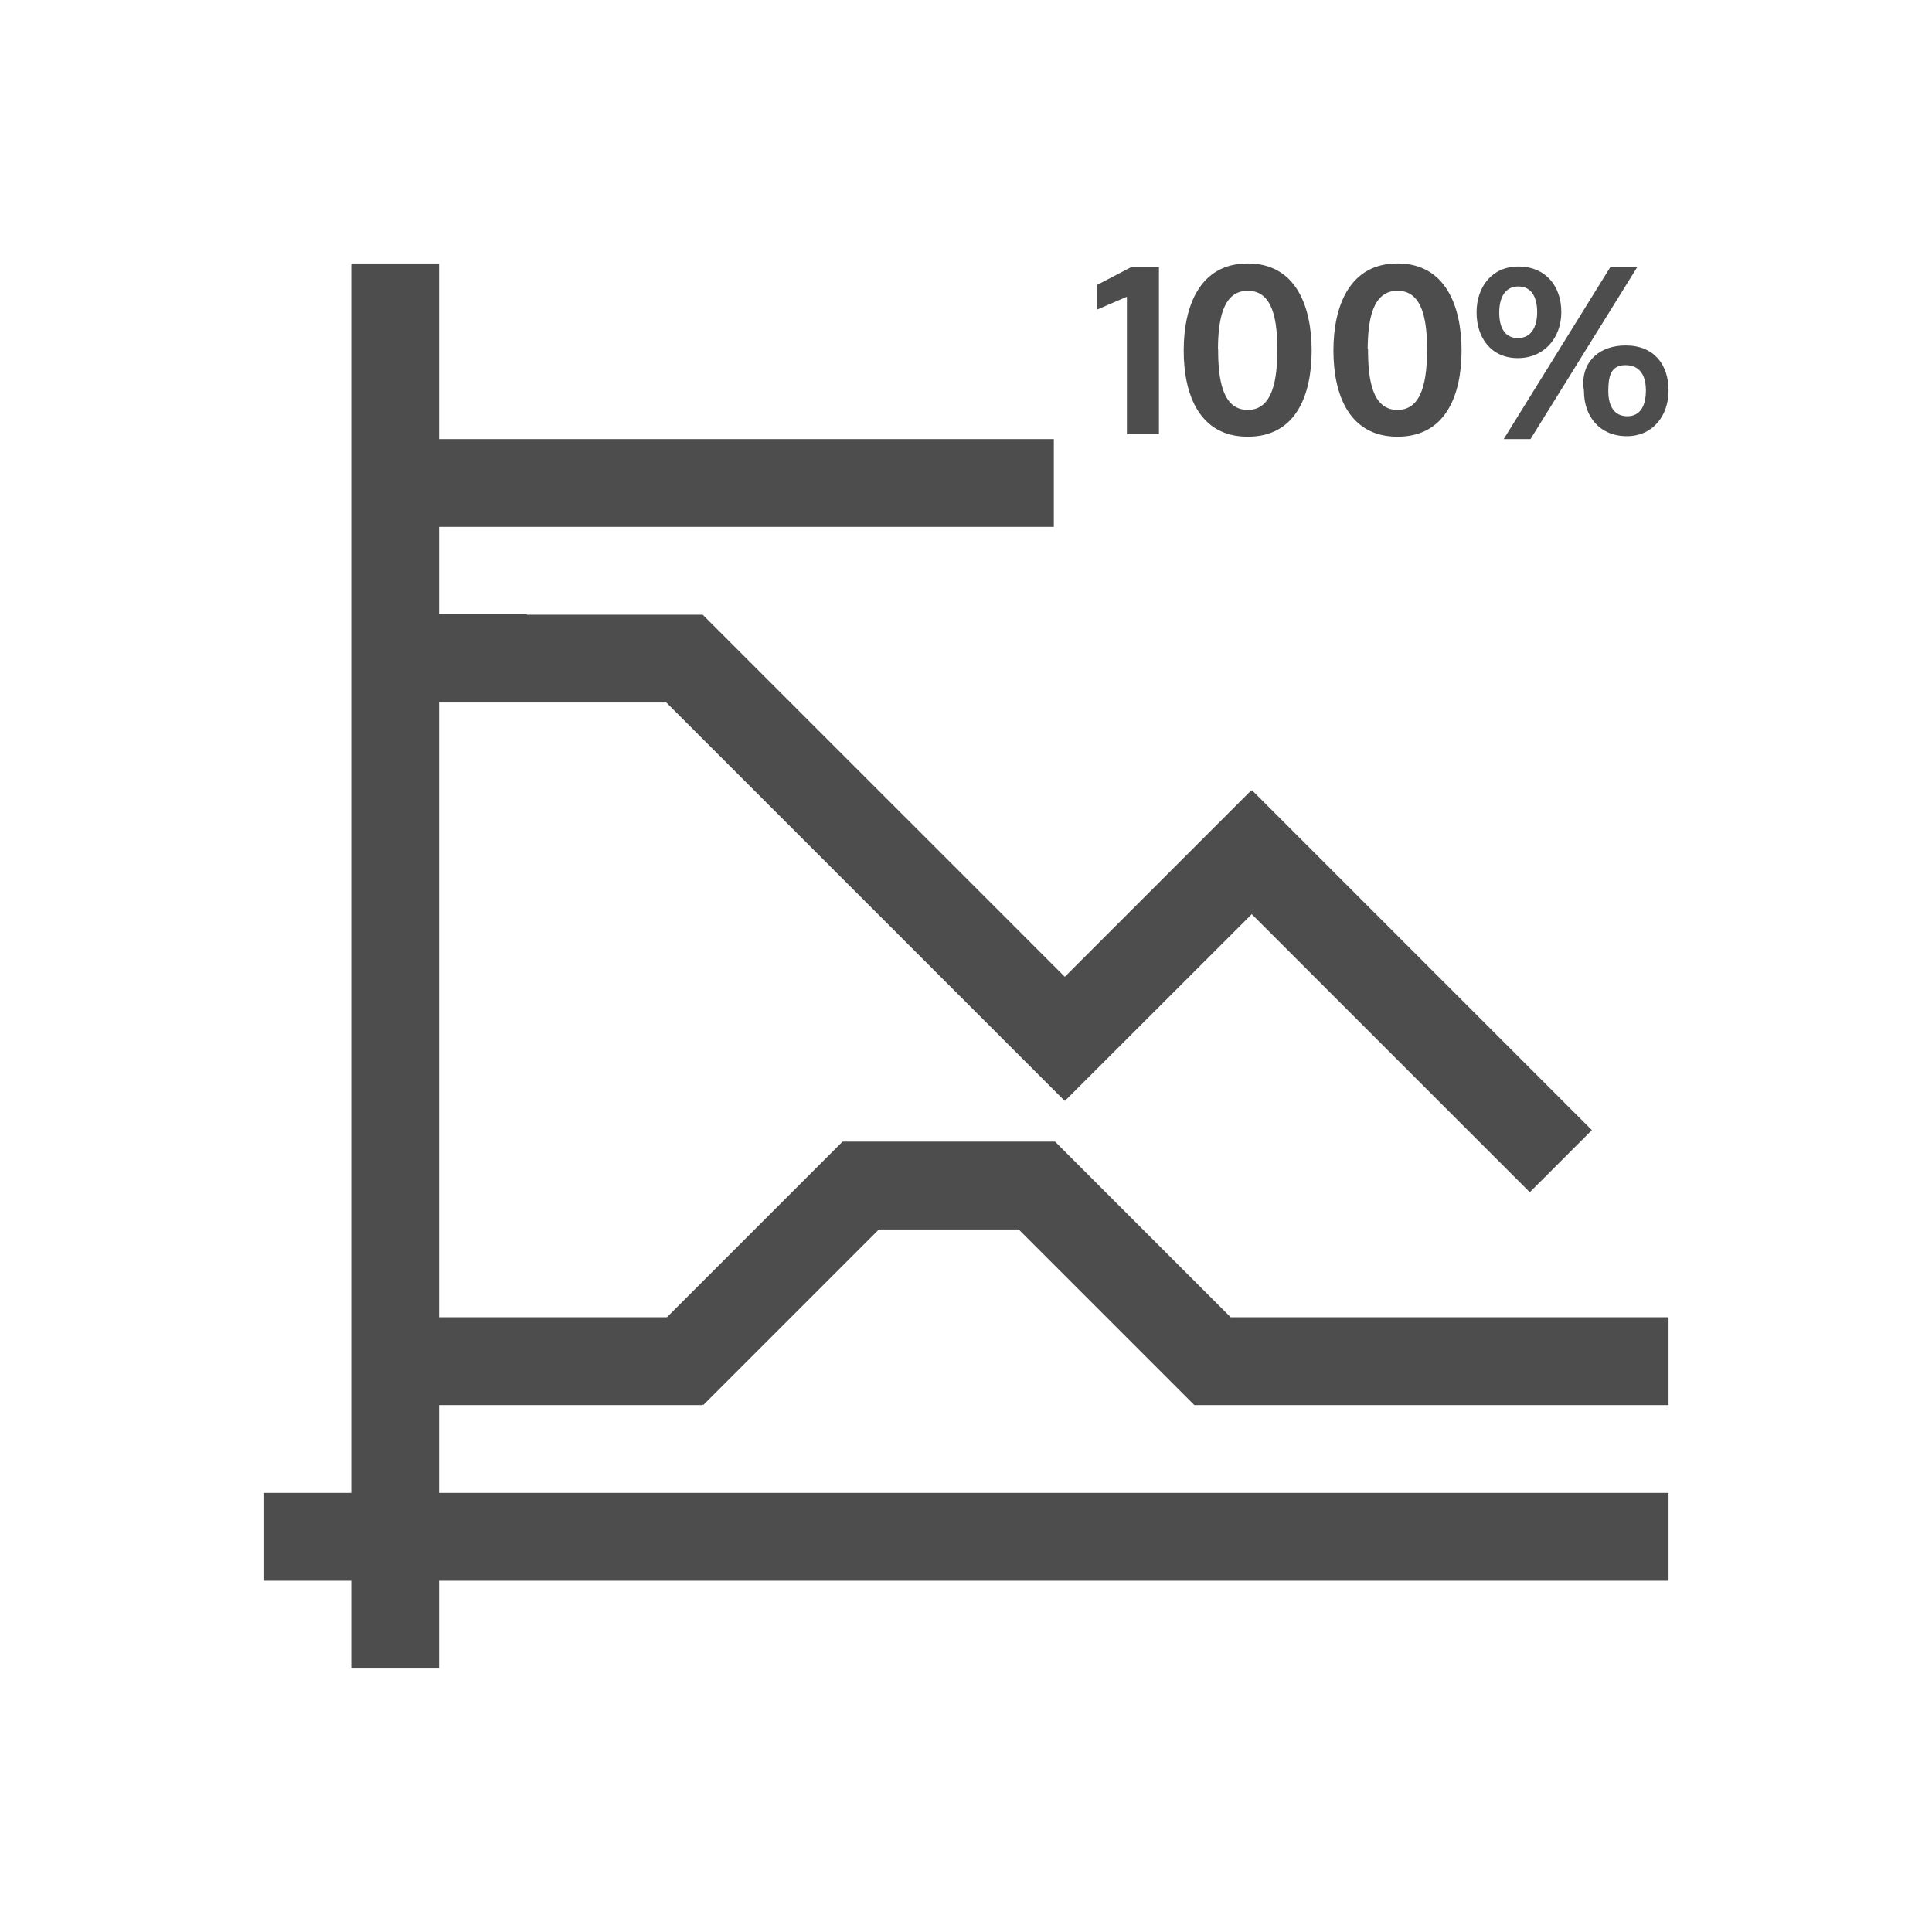
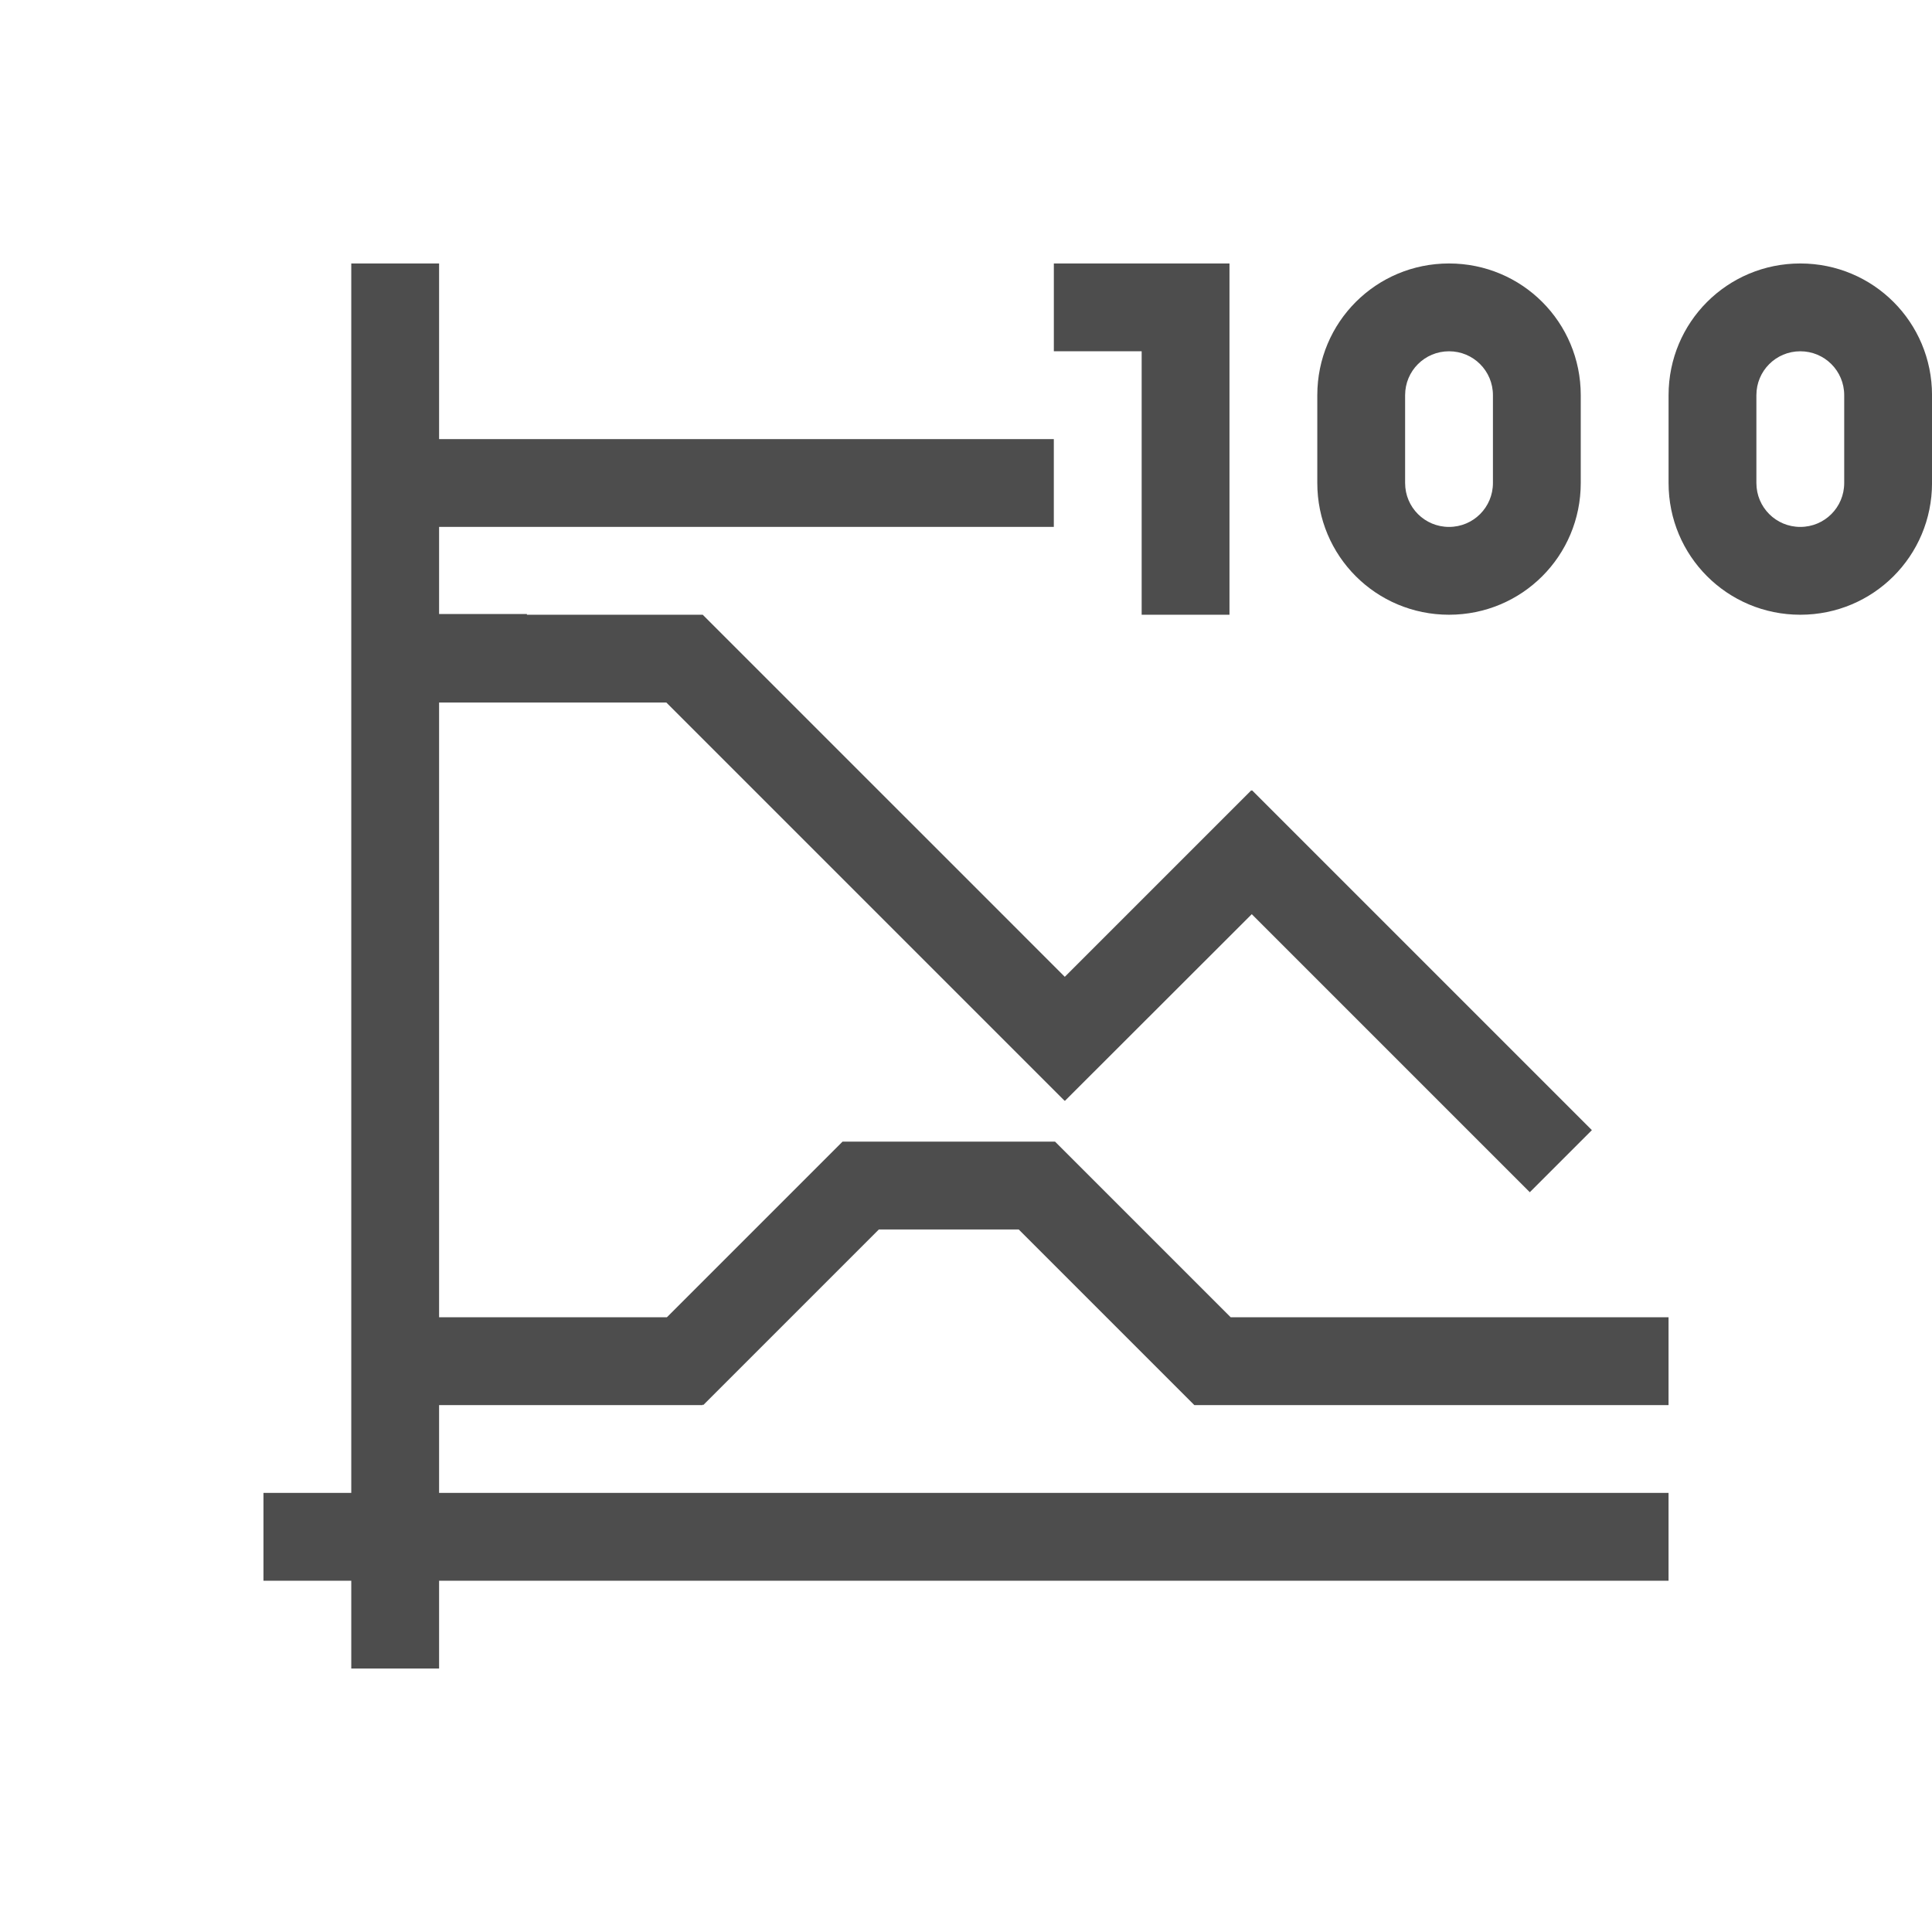
<svg xmlns="http://www.w3.org/2000/svg" width="22" height="22" id="svg3760" version="1.1">
  <defs id="defs3762" />
  <g id="layer1" transform="translate(-551.2857,-607.6479)">
-     <path style="opacity:1;fill:#4d4d4d;fill-opacity:1;stroke:none;stroke-width:2.8;stroke-miterlimit:4;stroke-dasharray:none;stroke-opacity:0.55" d="M 4 3 L 4 6.992 L 4 8 L 4 15 L 4 16 L 4 17 L 3 17 L 3 18 L 4 18 L 4 19 L 5 19 L 5 18 L 19 18 L 19 17 L 5 17 L 5 16 L 5.008 16 L 6 16 L 8 16 L 8 15.992 L 8.008 16 L 10.008 14 L 11.6 14 L 13.6 16 L 17.1 16 L 19 16 L 19 15 L 17.1 15 L 14.014 15 L 12.014 13 L 12 13 L 11.008 13 L 10.6 13 L 9.594 13 L 7.594 15 L 6 15 L 5.008 15 L 5 15 L 5 12 L 5 11 L 5 10 L 5 8 L 5.008 8 L 6 8 L 7.588 8 L 9.295 9.707 L 10.123 10.535 L 12.123 12.535 L 12.125 12.533 L 12.127 12.535 L 14.254 10.41 L 15.551 11.707 L 16.379 12.535 L 17.42 13.576 L 18.127 12.869 L 17.086 11.828 L 16.258 11 L 14.258 9 L 14.254 9.004 L 14.248 9 L 12.125 11.123 L 10.83 9.828 L 10.002 9 L 8.002 7 L 8 7 L 6 7 L 6 6.992 L 5 6.992 L 5 6 L 12 6 L 12 5 L 5 5 L 5 3 L 4 3 z M 14.209 3 C 13.662 3 13.479 3.485 13.479 3.992 C 13.479 4.496 13.659 4.973 14.209 4.973 C 14.759 4.973 14.936 4.496 14.936 3.992 C 14.936 3.488 14.756 3 14.209 3 z M 15.914 3 C 15.367 3 15.184 3.485 15.184 3.992 C 15.184 4.496 15.364 4.973 15.914 4.973 C 16.464 4.973 16.643 4.496 16.643 3.992 C 16.643 3.488 16.461 3 15.914 3 z M 17.289 3.035 C 16.99 3.035 16.814 3.266 16.814 3.557 C 16.814 3.848 16.981 4.078 17.283 4.078 C 17.588 4.078 17.779 3.843 17.779 3.555 L 17.779 3.553 C 17.779 3.262 17.604 3.035 17.289 3.035 z M 18.34 3.037 C 18.34 3.037 18.339 3.041 18.336 3.043 L 17.123 5 L 17.428 5 L 18.639 3.049 C 18.642 3.046 18.641 3.043 18.643 3.037 L 18.34 3.037 z M 12.883 3.041 L 12.494 3.244 L 12.494 3.525 L 12.832 3.379 L 12.832 4.945 L 13.197 4.945 L 13.197 3.041 L 12.883 3.041 z M 17.289 3.262 C 17.44 3.262 17.504 3.385 17.504 3.555 C 17.504 3.722 17.436 3.85 17.285 3.85 C 17.134 3.85 17.072 3.728 17.072 3.559 C 17.072 3.389 17.138 3.262 17.289 3.262 z M 14.209 3.311 C 14.497 3.311 14.545 3.652 14.545 3.98 C 14.545 4.312 14.497 4.668 14.209 4.668 C 13.918 4.668 13.871 4.315 13.871 3.98 L 13.871 3.973 L 13.869 3.973 C 13.872 3.649 13.921 3.311 14.209 3.311 z M 15.914 3.311 C 16.202 3.311 16.25 3.652 16.25 3.98 C 16.25 4.312 16.202 4.668 15.914 4.668 C 15.623 4.668 15.578 4.315 15.578 3.98 L 15.578 3.973 L 15.574 3.973 C 15.577 3.649 15.626 3.311 15.914 3.311 z M 18.512 3.934 C 18.221 3.934 18.029 4.105 18.029 4.363 C 18.029 4.393 18.032 4.423 18.037 4.453 L 18.037 4.455 C 18.037 4.741 18.215 4.967 18.525 4.967 C 18.822 4.967 19 4.733 19 4.447 C 19 4.156 18.838 3.934 18.512 3.934 z M 18.51 4.158 C 18.677 4.158 18.742 4.28 18.742 4.447 C 18.742 4.614 18.682 4.74 18.531 4.74 C 18.38 4.74 18.314 4.622 18.314 4.455 C 18.314 4.288 18.34 4.158 18.51 4.158 z " transform="translate(551.2857,607.6479)" id="rect4144" />
+     <path style="opacity:1;fill:#4d4d4d;fill-opacity:1;stroke:none;stroke-width:2.8;stroke-miterlimit:4;stroke-dasharray:none;stroke-opacity:0.55" d="M 4,3 4,6.992 4,8 l 0,7 0,1 0,1 -1,0 0,1 1,0 0,1 1,0 0,-1 14,0 0,-1 -14,0 0,-1 0.008,0 L 6,16 l 2,0 0,-0.008 0.008,0.008 2,-2 1.592,0 2,2 3.5,0 L 19,16 l 0,-1 -1.9,0 -3.086,0 -2,-2 L 12,13 l -0.992,0 -0.408,0 -1.006,0 -2,2 L 6,15 5.008,15 5,15 5,12 5,11 5,10 5,8 5.008,8 6,8 l 1.588,0 1.707,1.707 0.828,0.828 2,2 0.002,-0.002 0.002,0.002 2.127,-2.125 1.297,1.297 0.828,0.828 1.041,1.041 0.707,-0.707 L 17.086,11.828 16.258,11 l -2,-2 -0.004,0.004 L 14.248,9 12.125,11.123 10.83,9.828 10.002,9 8.002,7 8,7 6,7 l 0,-0.008 -1,0 L 5,6 12,6 12,5 5,5 5,3 Z" transform="translate(551.2857,607.6479)" id="rect4144" />
+     <path style="fill:#4d4d4d;fill-opacity:1;stroke:none" d="m 563.286,610.648 0,1 1,0 0,3 1,0 0,-4 -1,0 -1,0 z m 4.5,0 c -0.831,0 -1.5,0.669 -1.5,1.5 l 0,1 c 0,0.831 0.669,1.5 1.5,1.5 0.831,0 1.5,-0.669 1.5,-1.5 l 0,-1 c 0,-0.831 -0.669,-1.5 -1.5,-1.5 z m 4,0 c -0.831,0 -1.5,0.669 -1.5,1.5 l 0,1 c 0,0.831 0.669,1.5 1.5,1.5 0.831,0 1.5,-0.669 1.5,-1.5 l 0,-1 c 0,-0.831 -0.669,-1.5 -1.5,-1.5 z m -4,1 c 0.277,0 0.5,0.223 0.5,0.5 l 0,1 c 0,0.277 -0.223,0.5 -0.5,0.5 -0.277,0 -0.5,-0.223 -0.5,-0.5 l 0,-1 c 0,-0.277 0.223,-0.5 0.5,-0.5 z m 4,0 c 0.277,0 0.5,0.223 0.5,0.5 l 0,1 c 0,0.277 -0.223,0.5 -0.5,0.5 -0.277,0 -0.5,-0.223 -0.5,-0.5 l 0,-1 c 0,-0.277 0.223,-0.5 0.5,-0.5 z" id="rect3374" />
  </g>
</svg>
